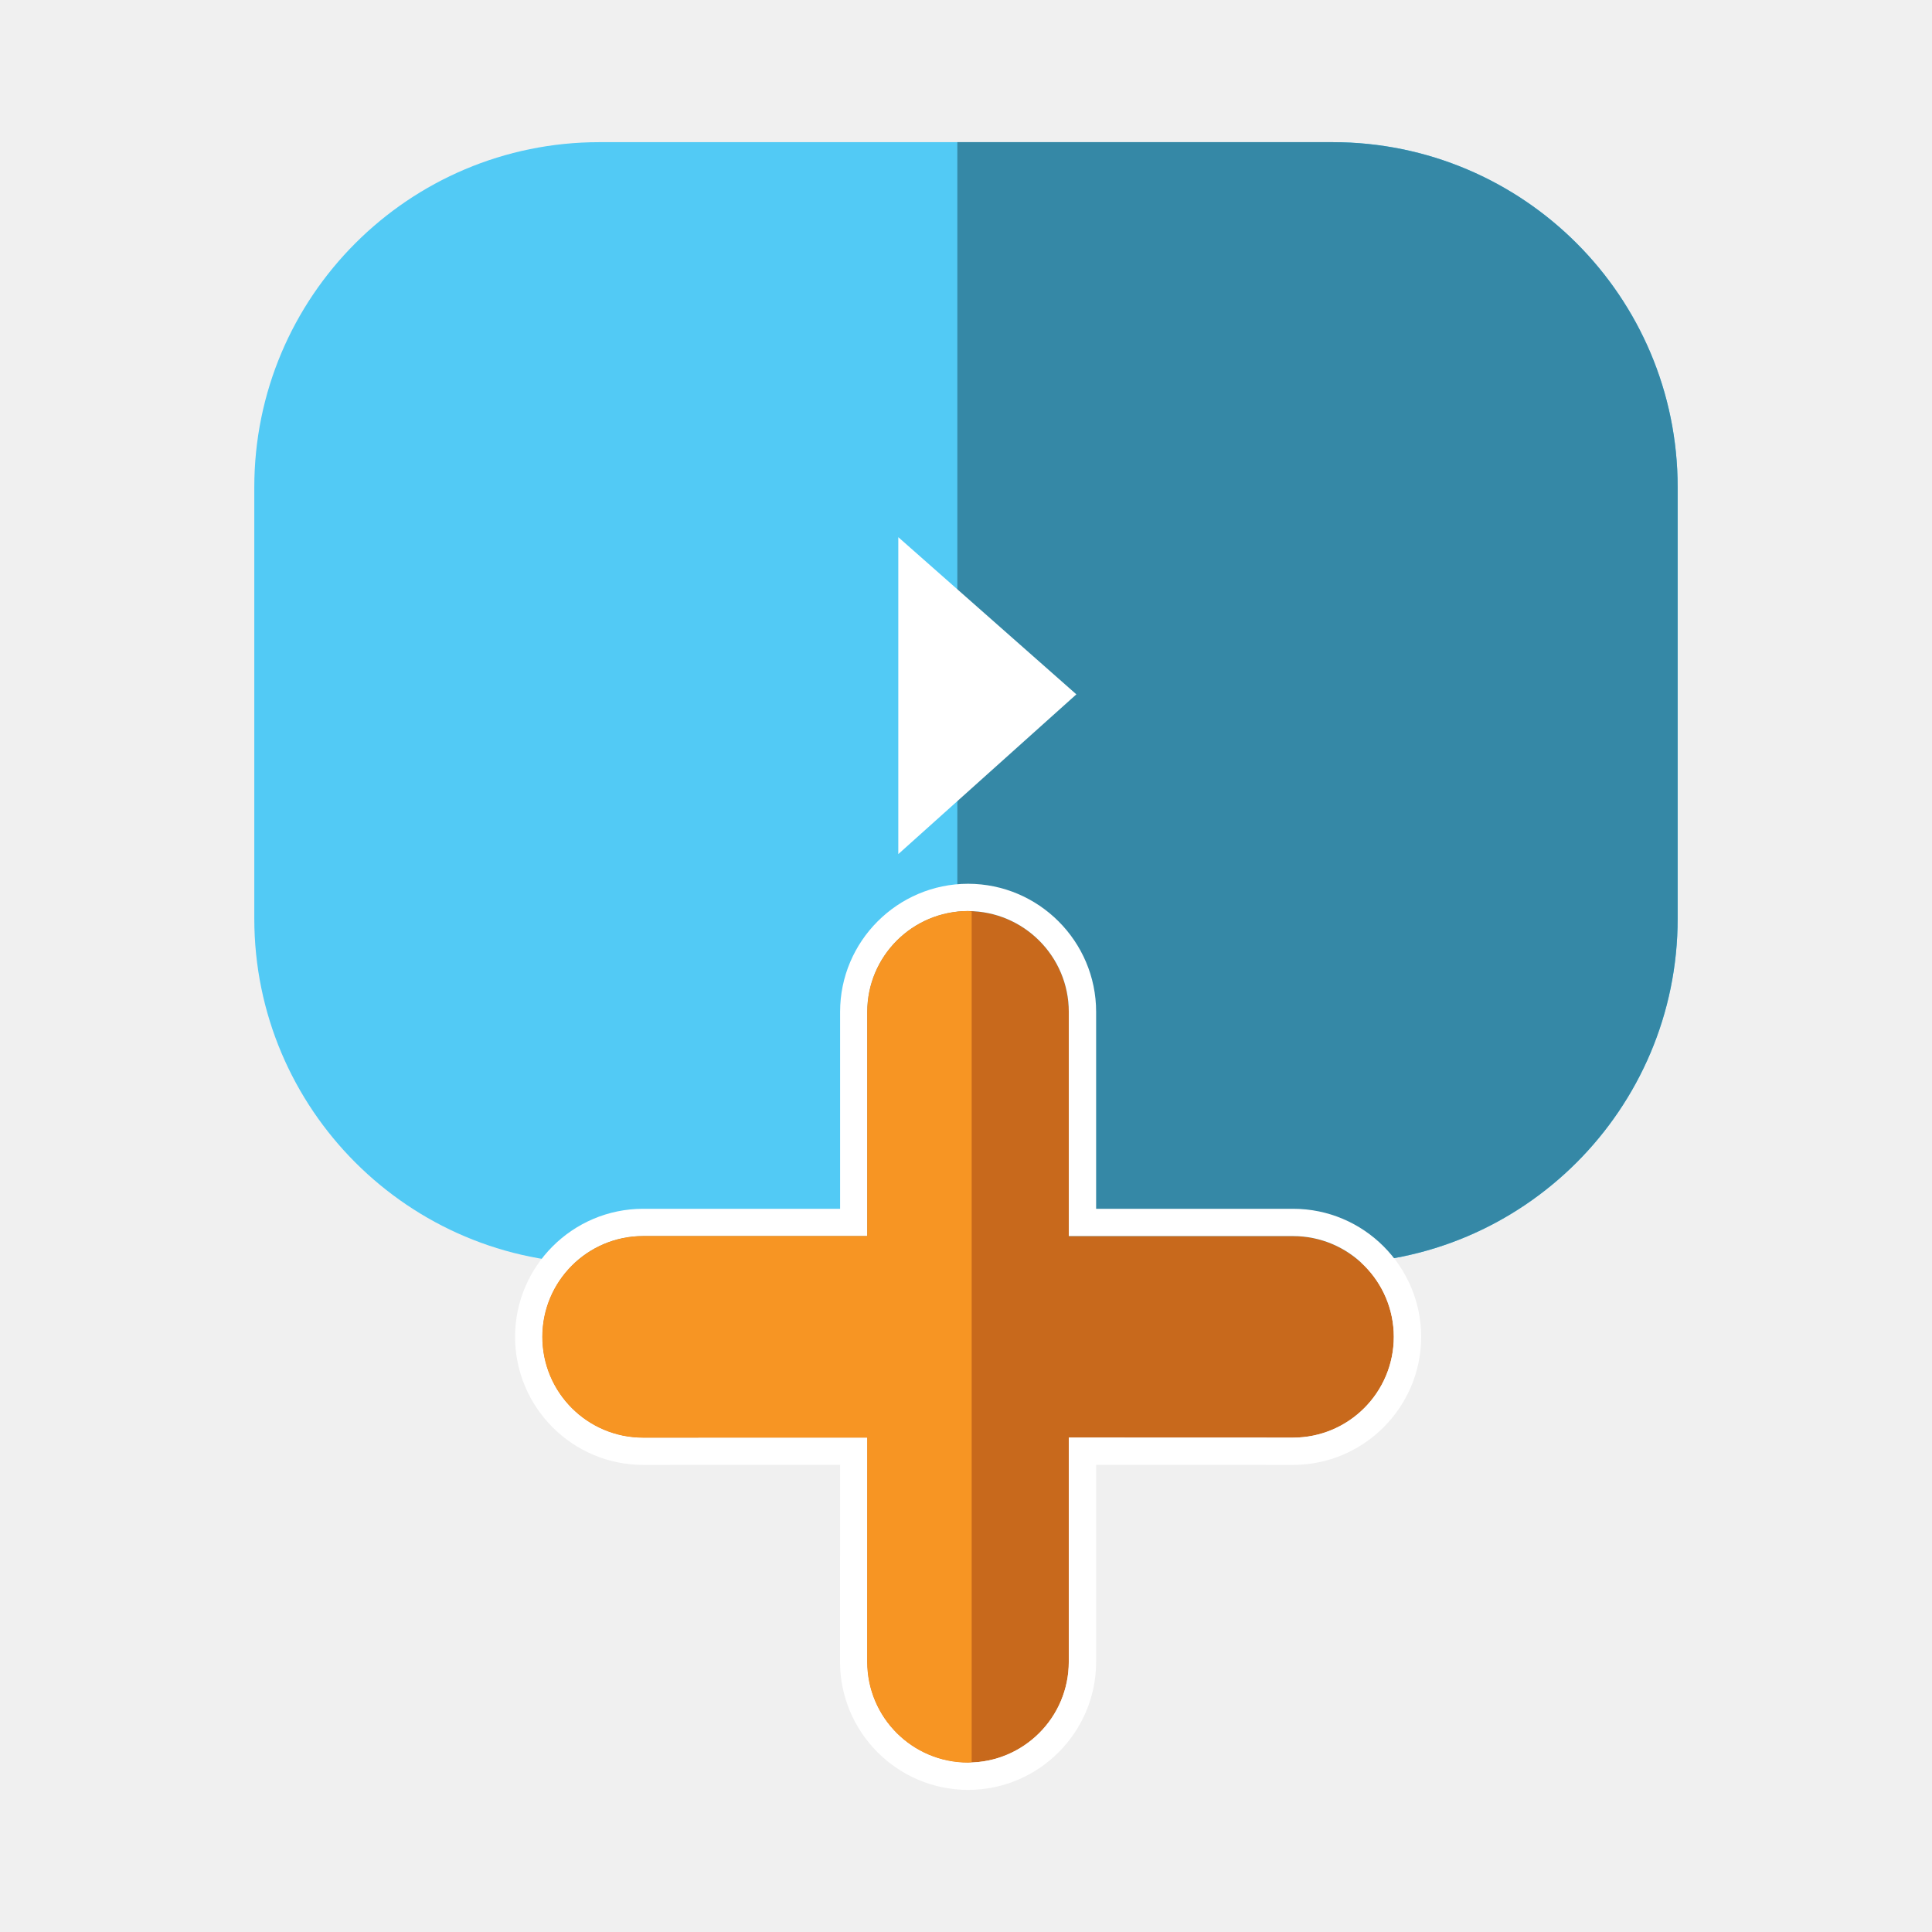
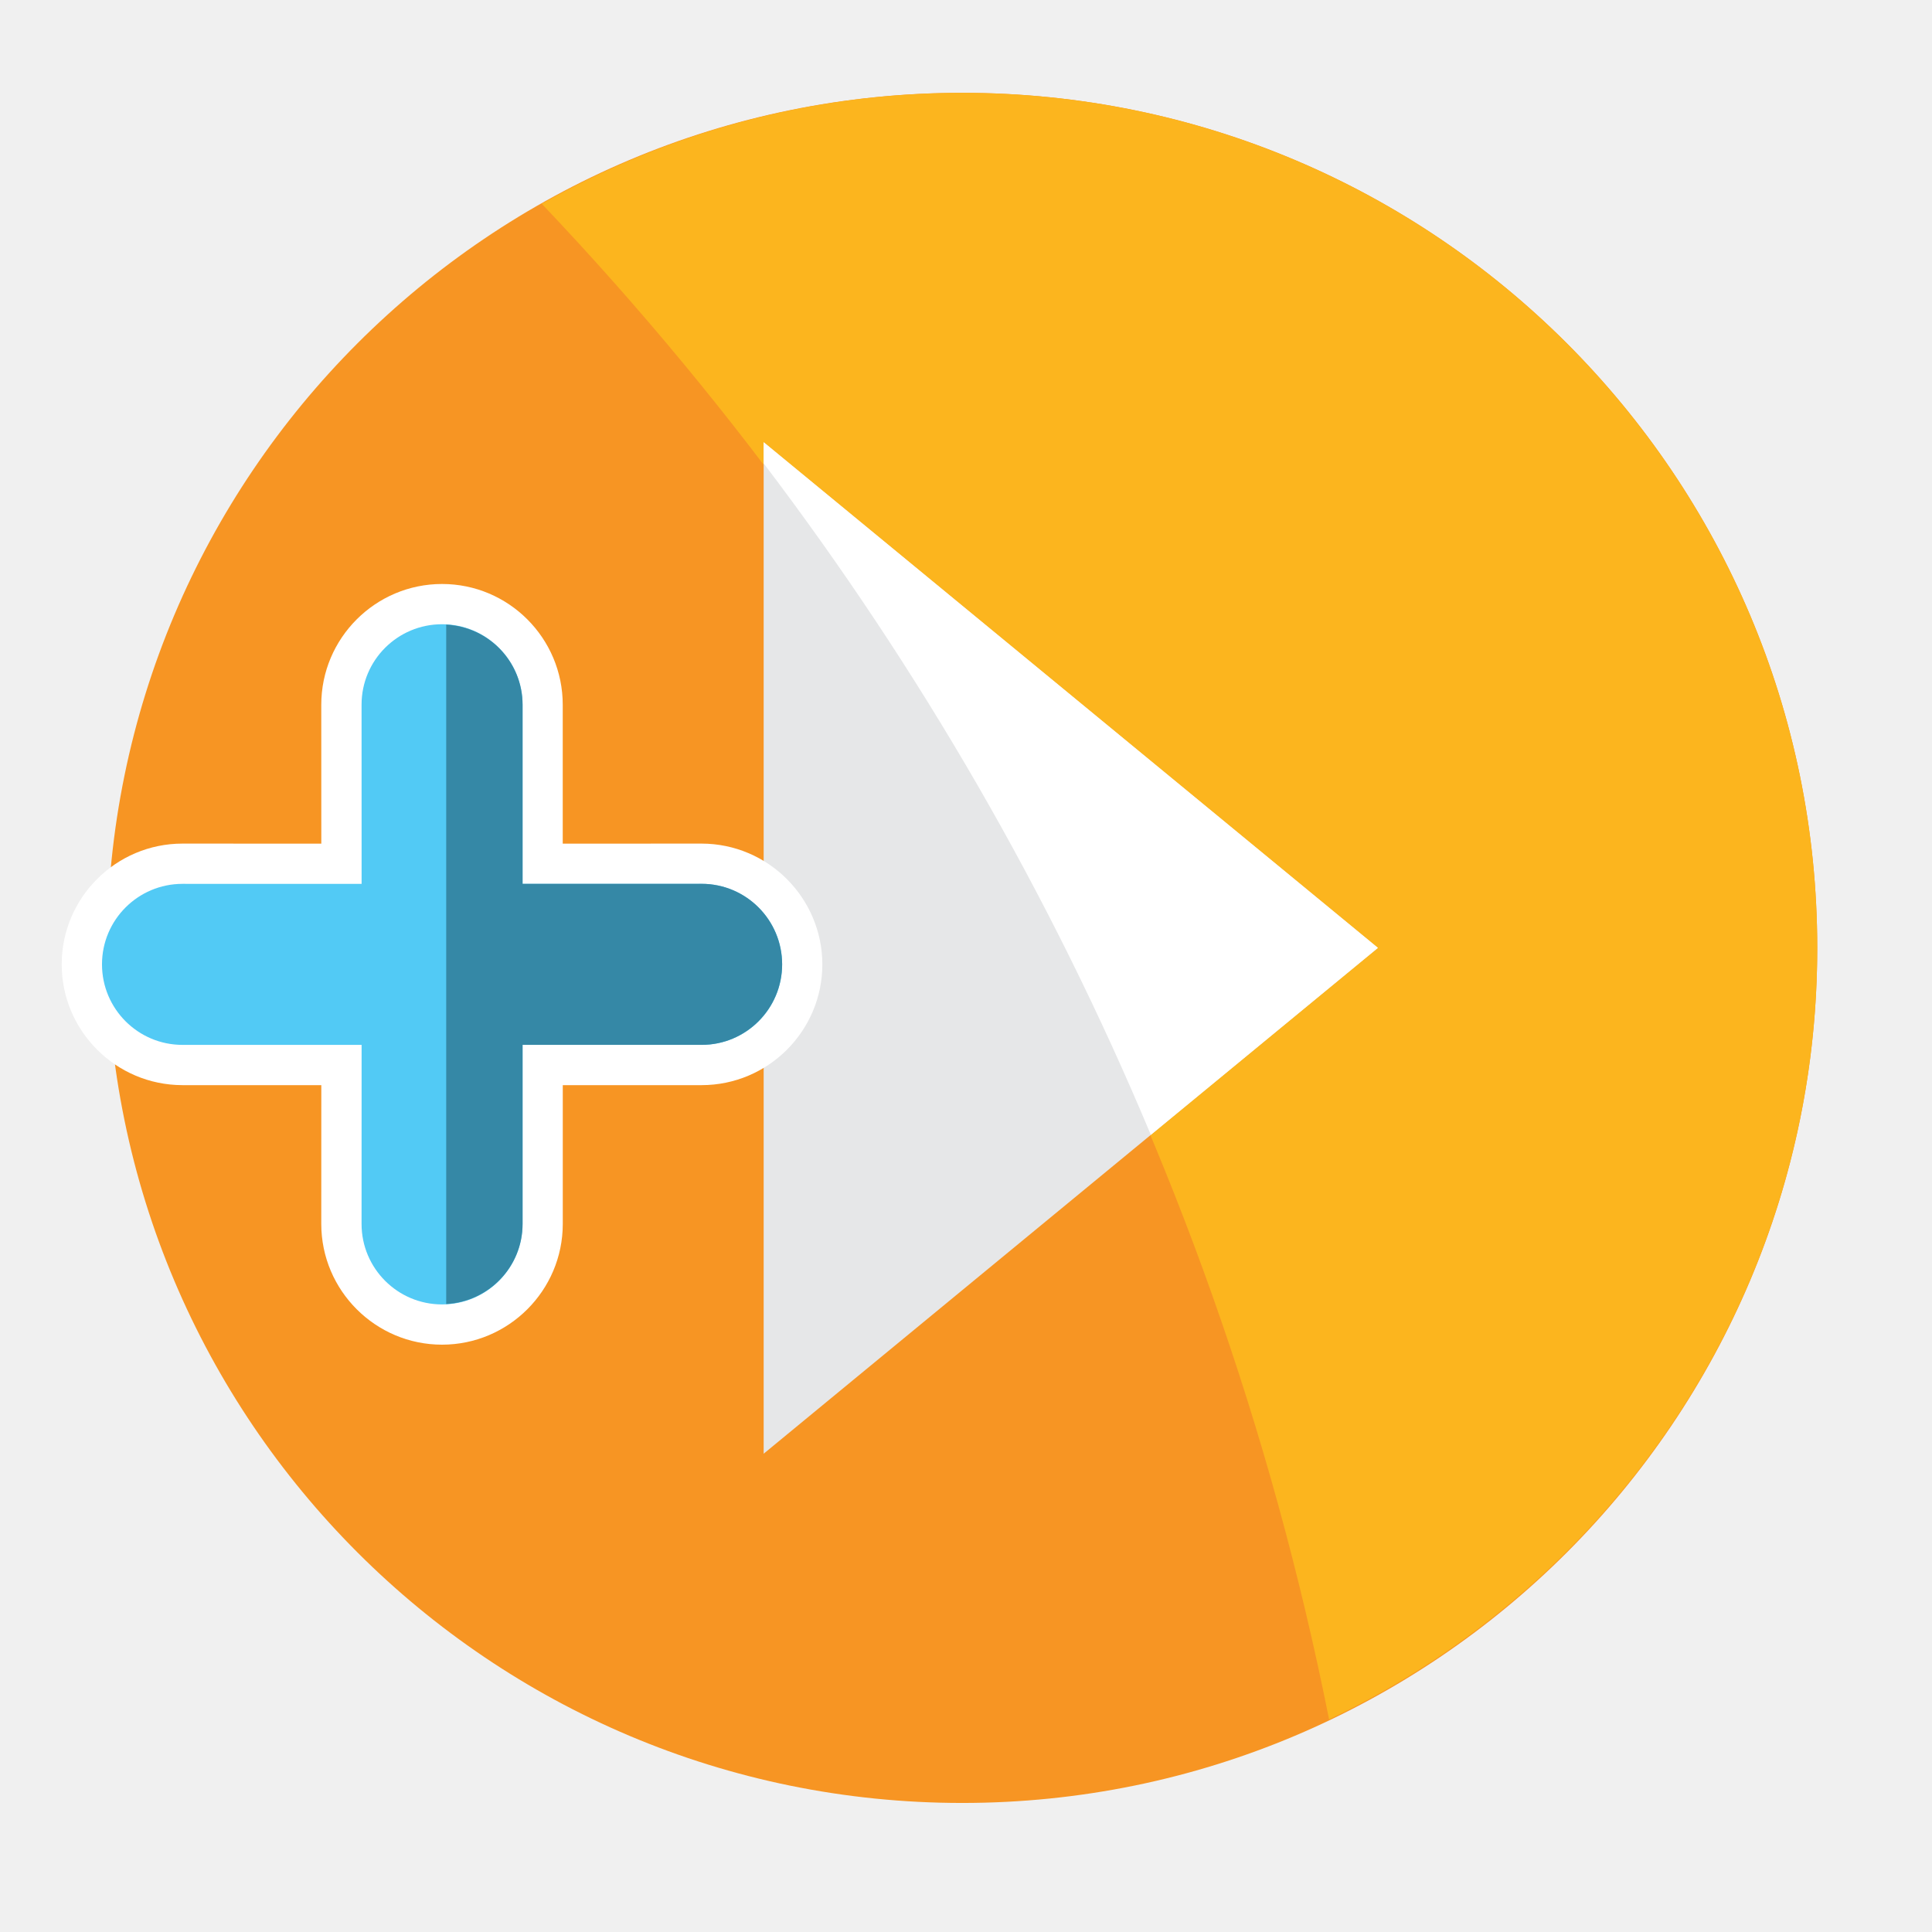
- <svg xmlns="http://www.w3.org/2000/svg" version="1.1" x="0px" y="0px" width="48px" height="48px" viewBox="-6.318 -3.532 48 48">
+ <svg xmlns="http://www.w3.org/2000/svg" version="1.1" x="0px" y="0px" width="48px" height="48px" viewBox="0 0 48 48">
  <defs>
</defs>
-   <path fill="#52CAF5" d="M35.363,19.289c0,4.734-3.839,8.573-8.572,8.573H8.573C3.838,27.862,0,24.023,0,19.289V8.573  C0,3.838,3.838,0,8.573,0h18.218c4.733,0,8.572,3.838,8.572,8.573V19.289z" />
-   <path fill="#3588A6" d="M26.791,0h-9.324v27.862h9.324c4.733,0,8.572-3.839,8.572-8.573V8.573C35.363,3.838,31.524,0,26.791,0z" />
-   <polygon fill="#FFFFFF" points="16,17.688 20.424,13.719 16,9.814 " />
-   <path fill="#C8691C" d="M9.659,32.186l5.57-0.001l-0.001,5.57c0.001,1.383,1.121,2.503,2.504,2.503c1.382,0,2.504-1.12,2.504-2.503  v-5.571l5.569,0.002c1.384-0.001,2.504-1.121,2.506-2.505c-0.002-1.383-1.122-2.503-2.506-2.503h-5.569v-5.57  c0-1.38-1.12-2.502-2.504-2.505c-1.383,0.003-2.503,1.123-2.503,2.505v5.57h-5.57C8.276,27.18,7.156,28.3,7.156,29.681  C7.156,31.064,8.275,32.185,9.659,32.186z" />
-   <path fill="#FFFFFF" d="M7.156,29.681c0-1.381,1.12-2.501,2.503-2.503h5.57v-5.57c0-1.382,1.12-2.502,2.503-2.505  c1.384,0.003,2.504,1.125,2.504,2.505v5.57h5.569c1.384,0,2.504,1.12,2.506,2.503c-0.002,1.384-1.122,2.504-2.506,2.505  l-5.569-0.002v5.571c0,1.383-1.122,2.503-2.504,2.503c-1.383,0-2.503-1.12-2.504-2.503l0.001-5.57l-5.57,0.001  C8.275,32.185,7.156,31.064,7.156,29.681 M6.479,29.681L6.479,29.681c0,1.754,1.427,3.181,3.181,3.182l4.894-0.001l-0.002,4.894  c0.002,1.753,1.428,3.181,3.182,3.181s3.181-1.428,3.181-3.181v-4.894l4.893,0.001c1.754-0.001,3.18-1.428,3.183-3.182  c-0.003-1.753-1.429-3.181-3.183-3.181h-4.893v-4.893c0-1.752-1.427-3.18-3.181-3.182c-1.754,0.002-3.18,1.43-3.18,3.182V26.5H9.659  C7.905,26.502,6.479,27.93,6.479,29.681L6.479,29.681z" />
-   <path fill="#F79523" d="M9.659,32.186l5.57-0.001l-0.001,5.57c0.001,1.383,1.121,2.503,2.504,2.503c0.032,0,0.062-0.009,0.091-0.009  V19.115c-0.029-0.003-0.059-0.009-0.091-0.013c-1.383,0.003-2.503,1.123-2.503,2.505v5.57h-5.57  C8.276,27.18,7.156,28.3,7.156,29.681C7.156,31.064,8.275,32.185,9.659,32.186z" />
+   <rect opacity="0" fill="#FFFFFF" width="48" height="48" />
+   <circle fill="#F79523" cx="23.905" cy="23.55" r="21.244" />
+   <path fill="#FCB51E" d="M23.903,2.307c-3.801,0-7.357,1.009-10.443,2.756c9.755,10.263,16.683,23.224,19.561,37.656  c7.167-3.418,12.128-10.702,12.128-19.169C45.148,11.819,35.637,2.307,23.903,2.307z" />
+   <polygon fill="#E6E7E8" points="34.233,23.55 18.973,36.117 18.973,10.987 " />
+   <path fill="#FFFFFF" d="M28.592,28.194l5.642-4.645L18.973,10.987v0.525C22.844,16.61,26.085,22.209,28.592,28.194z" />
+   <g>
+     <path fill="#52CAF5" d="M10.982,32.907c-1.377,0-2.5-1.121-2.5-2.499l0.001-3.949h-3.95c-1.379-0.001-2.5-1.123-2.5-2.501   c0-1.378,1.123-2.5,2.501-2.5l3.949,0.001l-0.001-3.951c0-1.378,1.122-2.5,2.501-2.5c1.377,0,2.499,1.121,2.5,2.499v3.951   l3.949-0.001c1.376,0.001,2.498,1.122,2.5,2.499c0,1.38-1.122,2.502-2.5,2.502h-3.949v3.949   C13.482,31.786,12.36,32.907,10.982,32.907z" />
+     <path fill="#FFFFFF" d="M10.983,15.509c1.104,0,1.999,0.895,2,2v4.451l4.449-0.001c1.104,0.001,1.999,0.896,2,2   c0,1.106-0.896,2.001-2,2.001h-4.449v4.449c-0.001,1.104-0.895,1.999-2,1.999c-1.105,0-2-0.896-2-1.999l0.001-4.449h-4.45   c-1.105-0.001-2-0.896-2-2.001c0-1.104,0.895-2,2.001-2l4.449,0.001l-0.001-4.451C8.982,16.403,9.877,15.509,10.983,15.509    M10.983,14.509c-1.655,0-3.001,1.346-3.001,3l0.001,3.451l-3.449-0.001c-1.654,0-3,1.345-3.001,2.999c0,1.654,1.345,3,2.999,3.002   h3.451l-0.001,3.449c0.001,1.654,1.348,2.999,3,2.999s2.999-1.345,3-2.998v-3.45h3.449c1.654,0,3-1.347,3-3.001   c-0.003-1.653-1.349-2.998-3-3l-3.45,0.001v-3.451C13.981,15.854,12.636,14.509,10.983,14.509L10.983,14.509z" />
+   </g>
+   <g>
+     <path fill="#3588A6" d="M17.432,21.958l-4.449,0.001v-4.451c-0.001-1.068-0.842-1.935-1.897-1.989v16.879   c1.055-0.057,1.896-0.921,1.897-1.99v-4.449h4.449c1.104,0,2-0.896,2-2.001C19.43,22.854,18.536,21.959,17.432,21.958z" />
+   </g>
</svg>
